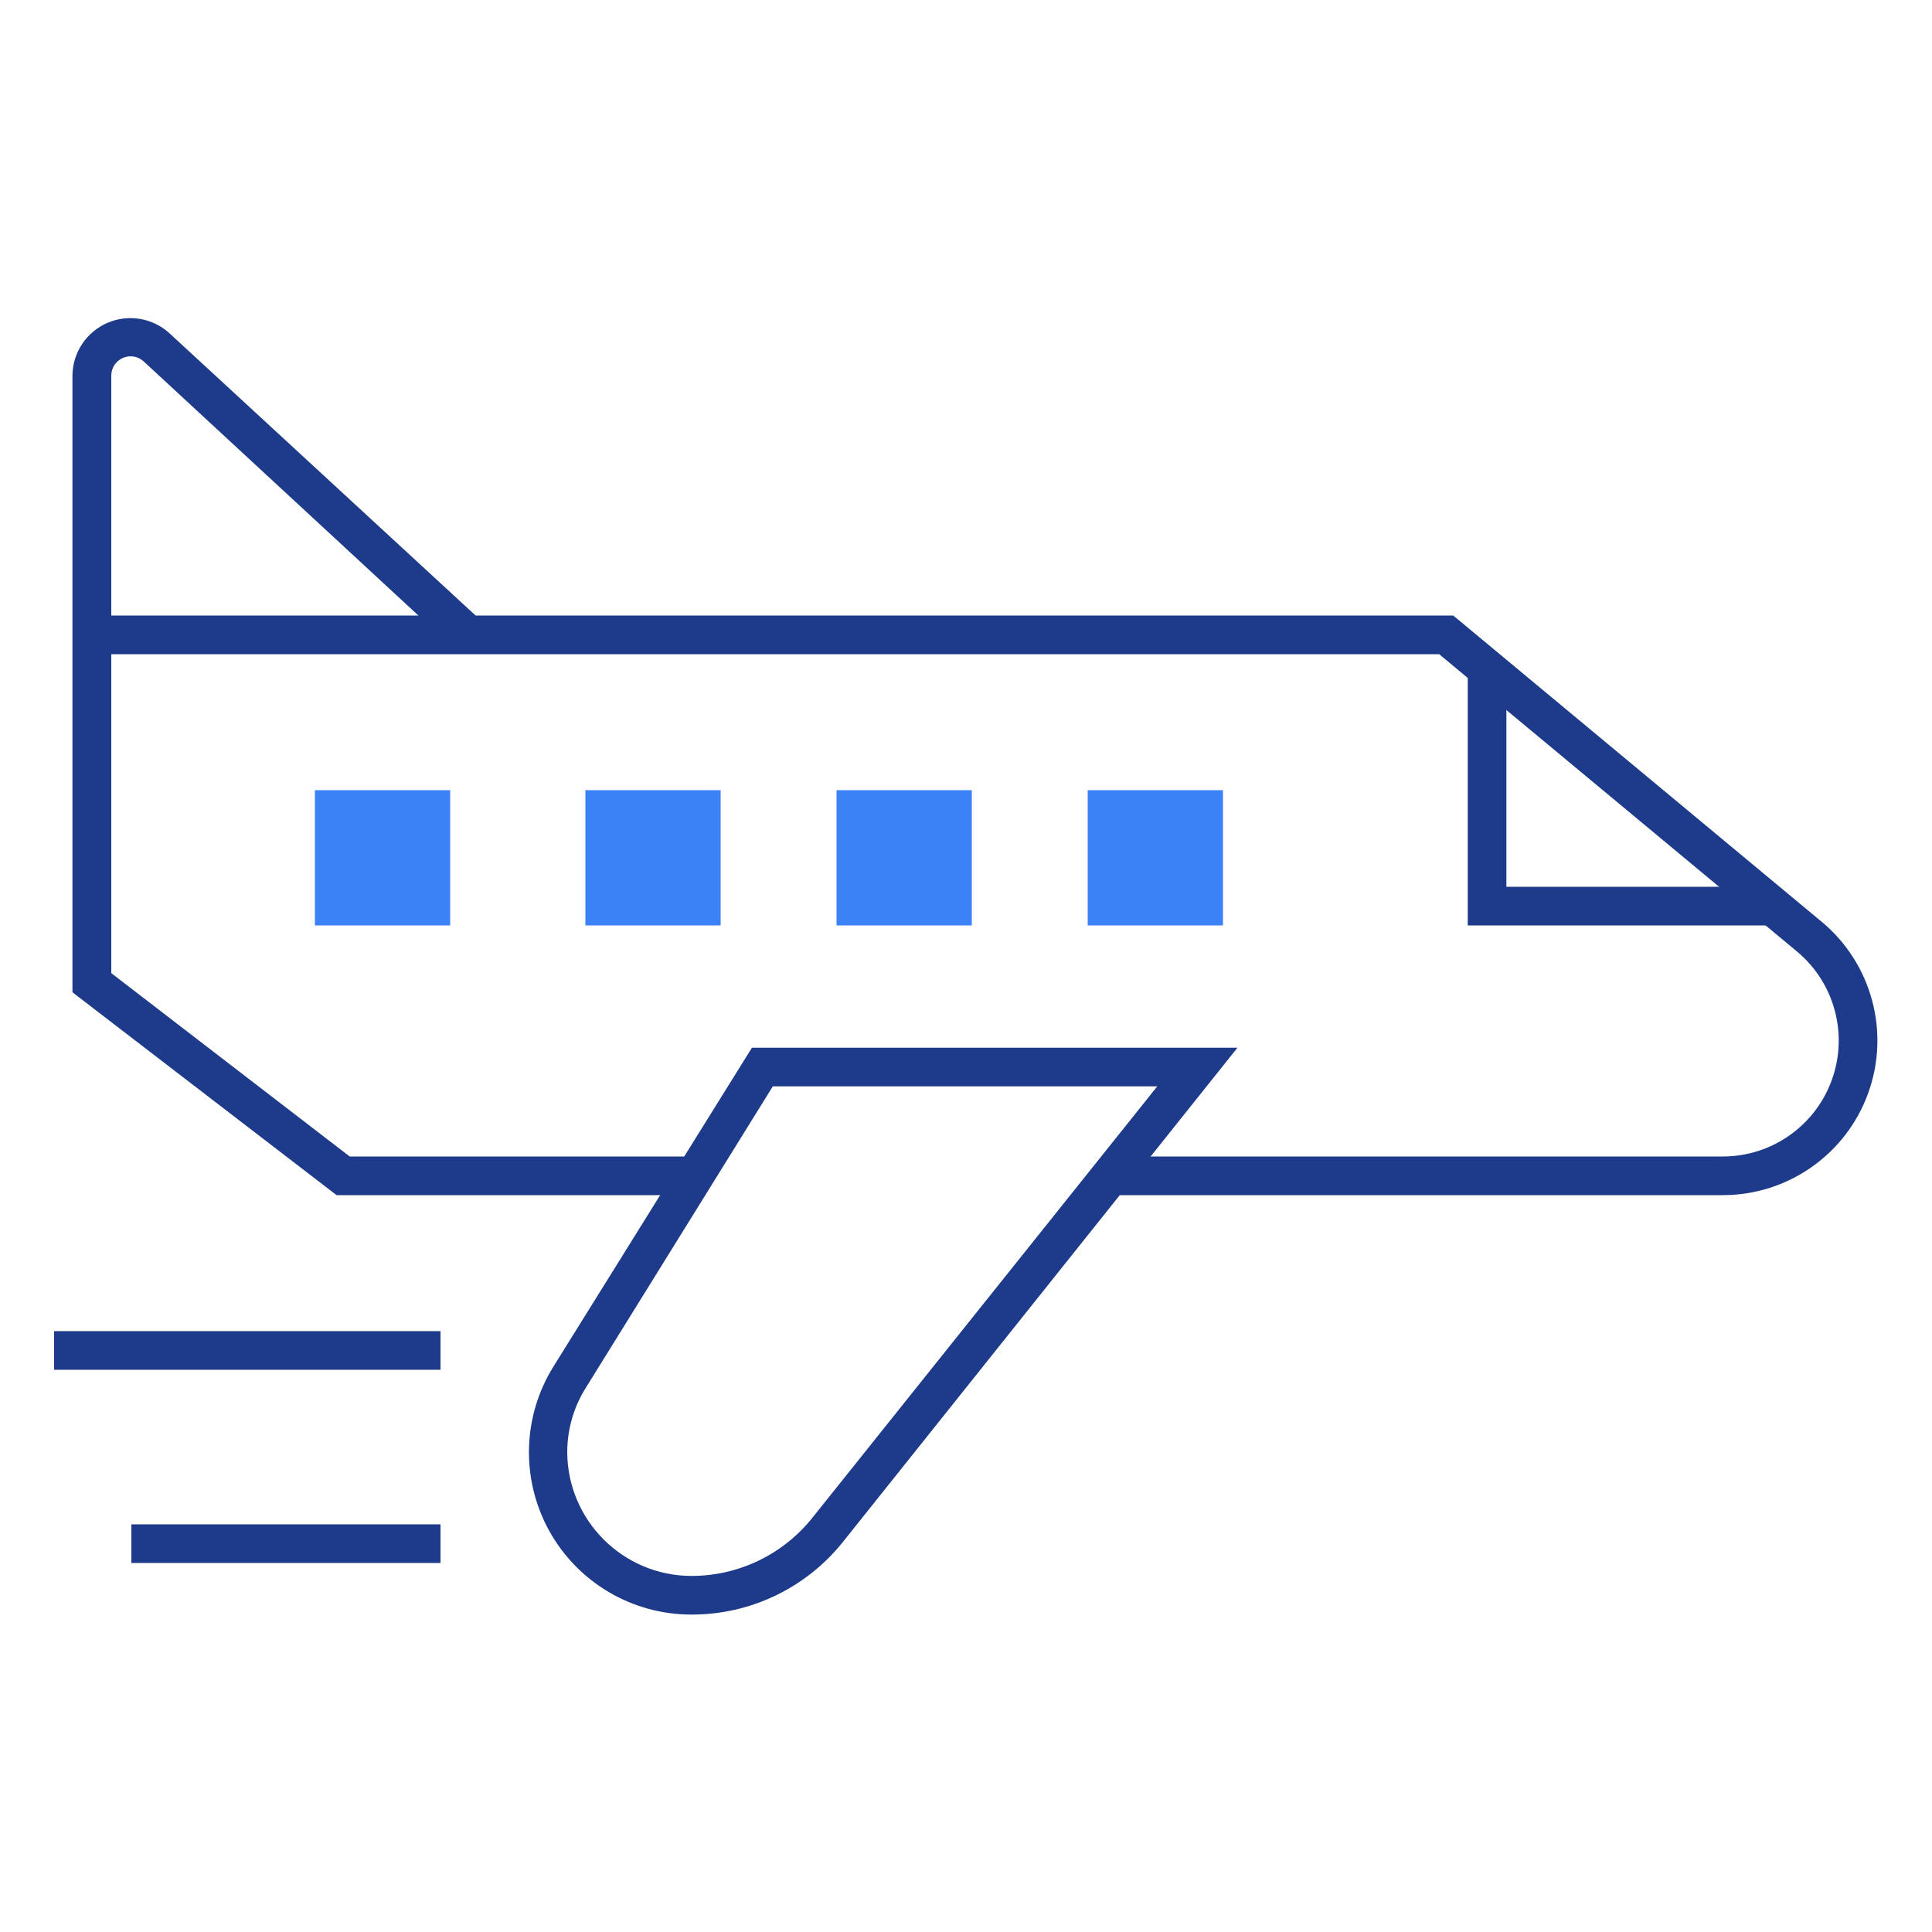
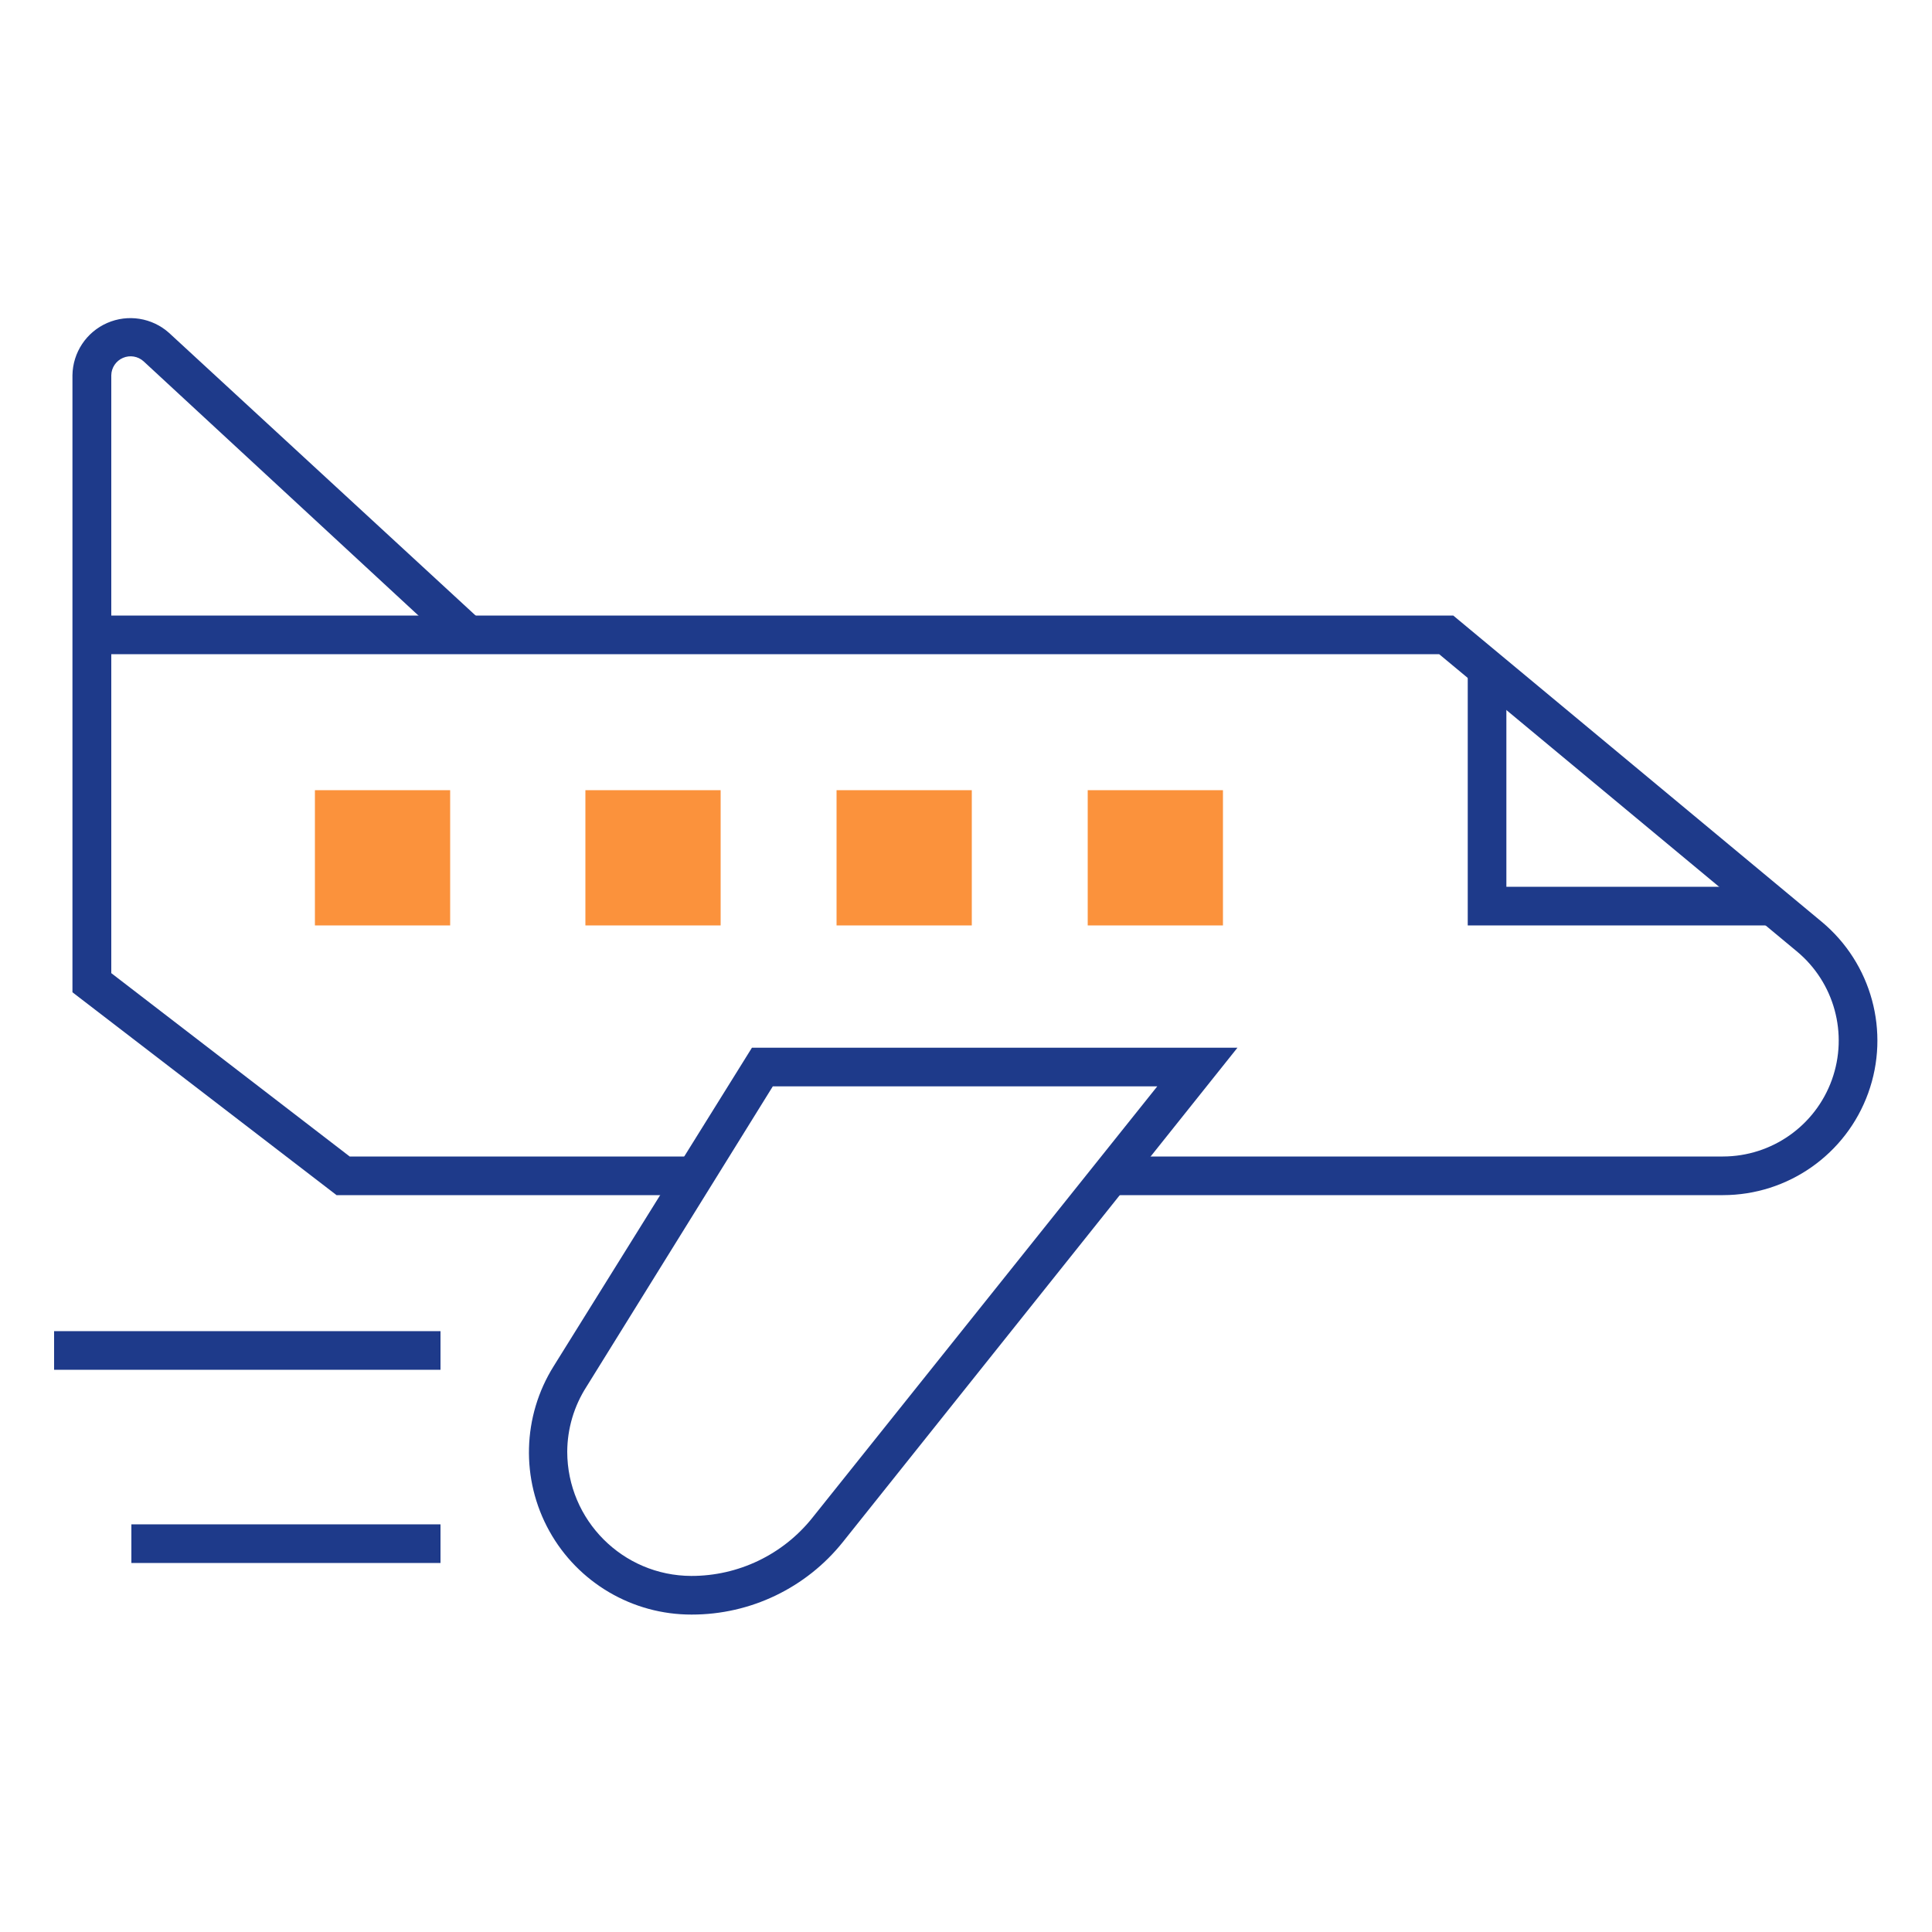
<svg xmlns="http://www.w3.org/2000/svg" width="800px" height="800px" viewBox="0 0 100 100" fill="#000000">
  <g id="SVGRepo_bgCarrier" stroke-width="0" />
  <g id="SVGRepo_tracerCarrier" stroke-linecap="round" stroke-linejoin="round" />
  <g id="SVGRepo_iconCarrier">
-     <polygon points="91.97 47.9 75.97 47.9 75.97 34.9 77.97 34.9 77.97 45.9 91.97 45.9 91.97 47.9" fill="&#09;#1E3A8A" />
-     <rect x="56.3" y="40.9" width="7" height="7" fill="&#09;#3B82F6" />
-     <rect x="43.3" y="40.9" width="7" height="7" fill="&#09;#3B82F6" />
-     <rect x="30.3" y="40.9" width="7" height="7" fill="&#09;#3B82F6" />
-     <rect x="16.3" y="40.9" width="7" height="7" fill="&#09;#3B82F6" />
-     <path d="M35.55,61.86H17.42L3.75,51.36V19.42a3,3,0,0,1,5-2.19l16.16,14.9-0.64.78-0.71.71L7.43,18.7a1,1,0,0,0-1.67.72V50.37l12.34,9.49H35.55v2Z" fill="&#09;#1E3A8A" />
-     <path d="M89.18,61.86H57.05v-2H89.18A6,6,0,0,0,93,49.24L74.49,33.86H4.75v-2H75.22L94.29,47.71A8,8,0,0,1,89.18,61.86Z" fill="&#09;#1E3A8A" />
-     <path d="M35.8,83.57a8.4,8.4,0,0,1-7.14-12.86L38.92,54.23H64.05L43.63,79.81A10,10,0,0,1,35.8,83.57ZM40,56.23L30.36,71.77a6.28,6.28,0,0,0-1,3.37,6.44,6.44,0,0,0,6.42,6.43,8,8,0,0,0,6.26-3L59.9,56.23H40Z" fill="&#09;#1E3A8A" />
-     <rect x="6.8" y="78.9" width="16" height="2" fill="&#09;#1E3A8A" />
-     <rect x="2.8" y="68.9" width="20" height="2" fill="&#09;#1E3A8A" />
+     <polygon points="91.97 47.9 75.97 47.9 75.97 34.9 77.97 34.9 77.97 45.9 91.97 45.9 91.97 47.9" fill="#1e3a8a" />
+     <rect x="56.3" y="40.9" width="7" height="7" fill="#fb923c" />
+     <rect x="43.3" y="40.9" width="7" height="7" fill="#fb923c" />
+     <rect x="30.3" y="40.9" width="7" height="7" fill="#fb923c" />
+     <rect x="16.3" y="40.9" width="7" height="7" fill="#fb923c" />
+     <path d="M35.55,61.86H17.42L3.75,51.36V19.42a3,3,0,0,1,5-2.19l16.16,14.9-0.64.78-0.71.71L7.43,18.7a1,1,0,0,0-1.67.72V50.37l12.34,9.49H35.55v2Z" fill="#1e3a8a" />
+     <path d="M89.18,61.86H57.05v-2H89.18A6,6,0,0,0,93,49.24L74.49,33.86H4.75v-2H75.22L94.29,47.71A8,8,0,0,1,89.18,61.86Z" fill="#1e3a8a" />
+     <path d="M35.8,83.57a8.4,8.4,0,0,1-7.14-12.86L38.92,54.23H64.05L43.63,79.81A10,10,0,0,1,35.8,83.57ZM40,56.23L30.36,71.77a6.28,6.28,0,0,0-1,3.37,6.44,6.44,0,0,0,6.42,6.43,8,8,0,0,0,6.26-3L59.9,56.23H40Z" fill="#1e3a8a" />
+     <rect x="6.8" y="78.9" width="16" height="2" fill="#1e3a8a" />
+     <rect x="2.8" y="68.9" width="20" height="2" fill="#1e3a8a" />
    <rect width="100" height="100" fill="none" />
  </g>
</svg>
